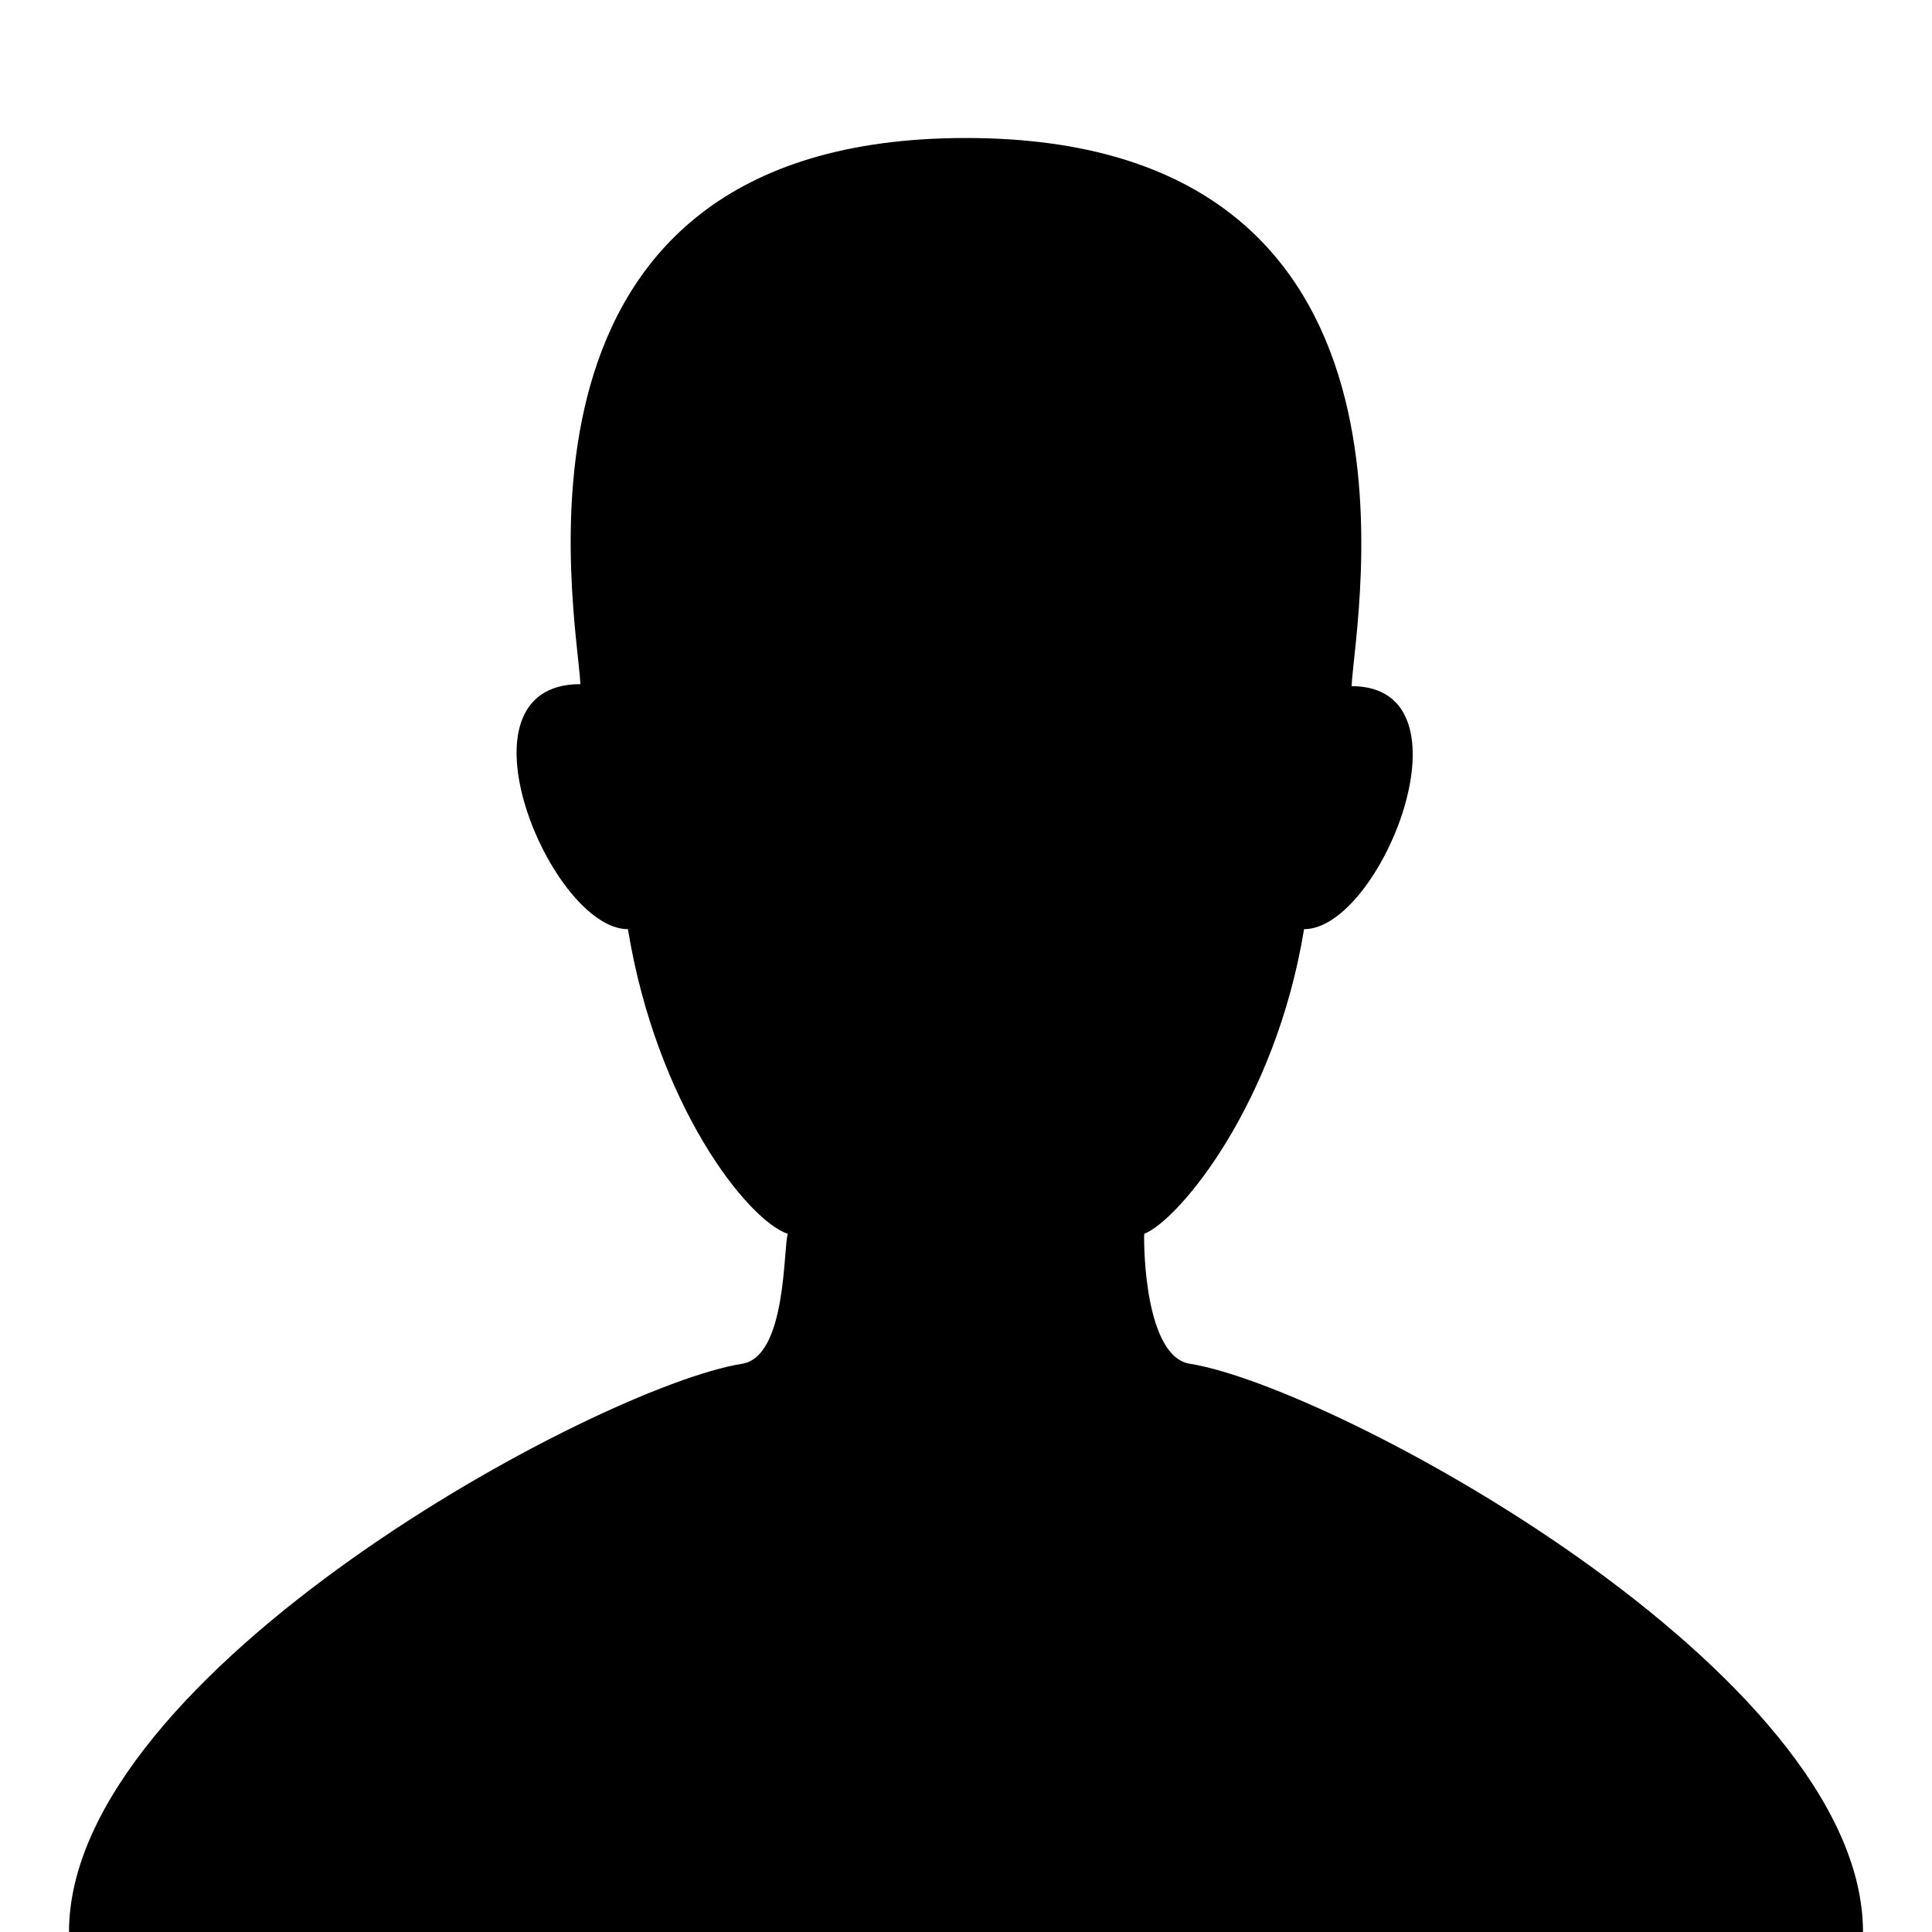
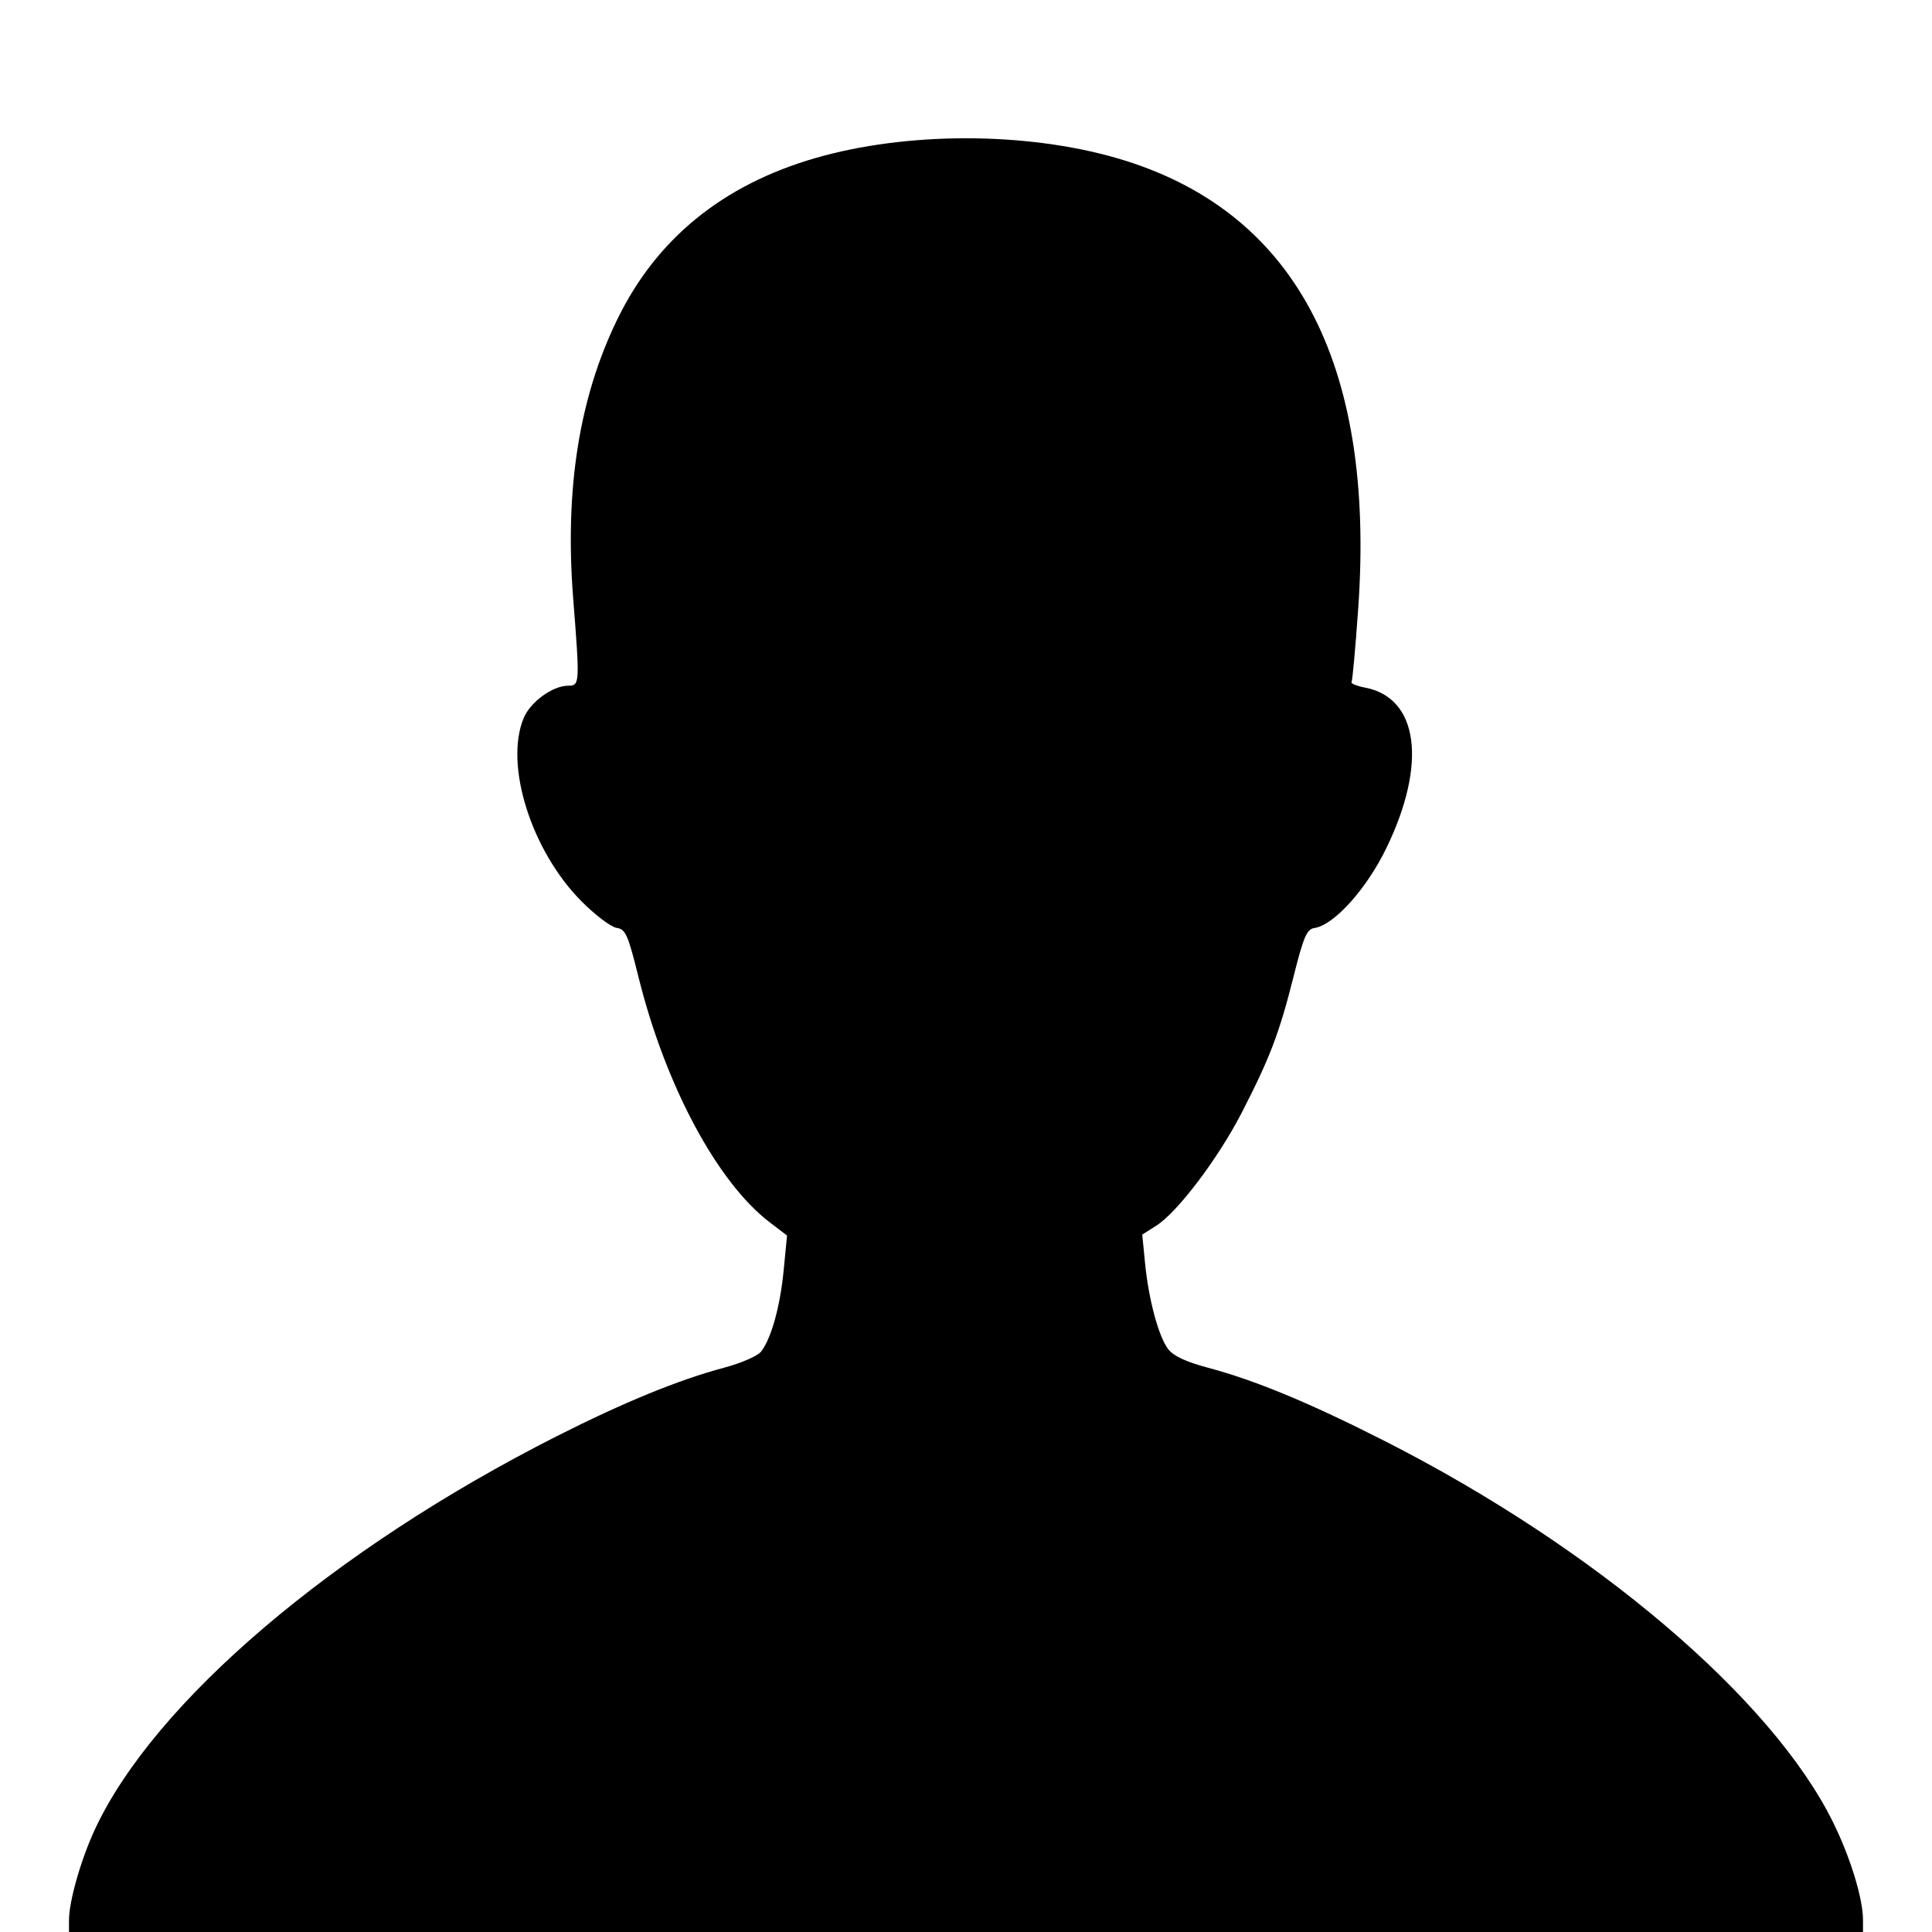
- <svg xmlns="http://www.w3.org/2000/svg" version="1.1" id="Layer_1" x="0px" y="0px" width="448px" height="448px" viewBox="6.5 1030.5 448 448" enable-background="new 6.5 1030.5 448 448" xml:space="preserve">
-   <path d="M282.418,1346.737c-10.357-1.649-10.729-26.888-10.594-30.13c8.1-3.242,30.436-30.131,37.069-70.646    c17.844,0,40.363-56.354,11.02-56.354c0.744-15.955,22.936-127.107-89.413-127.107c-112.349,0-90.157,110.685-89.414,126.639    c-30.748,0-6.824,56.823,11.02,56.823c6.633,40.515,27.565,67.403,37.069,70.646c-1.071,3.316-0.236,28.481-10.594,30.13    C145.216,1352.046,22.5,1418.241,22.5,1478.5h416C438.5,1418.241,315.783,1352.046,282.418,1346.737L282.418,1346.737z" />
+ <svg xmlns="http://www.w3.org/2000/svg" version="1.1" id="Layer_1" x="0px" y="0px" width="448px" height="448px" viewBox="0 0 448 448" enable-background="new 0 0 448 448" xml:space="preserve">
+   <path d="m 16,445.21 c 0,-4.341 2.784,-14.081 6.001,-20.993 C 35.768,394.64 77.283,359.28 129,333.084 c 15.516,-7.86 28.347,-13.12 38.807,-15.909 4.124,-1.1 7.922,-2.76 8.718,-3.812 2.369,-3.128 4.389,-10.455 5.202,-18.863 l 0.773,-8 -3.993,-3.045 C 166.303,274.146 154.284,251.678 148.04,226.5 c -2.429,-9.793 -2.983,-11.038 -5.056,-11.342 -1.28,-0.188 -4.901,-2.915 -8.045,-6.059 -11.705,-11.705 -18.047,-31.723 -13.499,-42.609 1.562,-3.739 6.715,-7.48 10.31,-7.486 2.698,-0.004 2.721,-0.401 1.164,-20.216 -1.987,-25.292 1.365,-46.523 10.218,-64.712 9.099,-18.696 24.437,-31.194 45.917,-37.416 21.154,-6.128 48.747,-6.128 69.901,0 41.091,11.903 60.008,47.147 56.004,104.34 -0.635,9.075 -1.331,16.788 -1.546,17.14 -0.215,0.352 1.167,0.933 3.071,1.29 12.449,2.336 14.507,17.588 5.017,37.191 -4.593,9.488 -12.139,17.887 -16.679,18.564 -1.795,0.268 -2.524,1.961 -4.875,11.315 -3.283,13.067 -5.469,18.805 -11.995,31.495 -5.457,10.611 -14.913,23.114 -19.84,26.233 l -3.237,2.049 0.648,6.611 c 0.827,8.44 3.121,16.981 5.359,19.948 1.19,1.578 4.125,2.952 9.186,4.302 11.006,2.936 23.554,8.135 40.937,16.962 48.815,24.789 89.848,59.656 104.032,88.398 4.038,8.182 6.968,17.732 6.968,22.71 l 0,2.79 -208,0 -208,0 0,-2.79 z" />
</svg>
